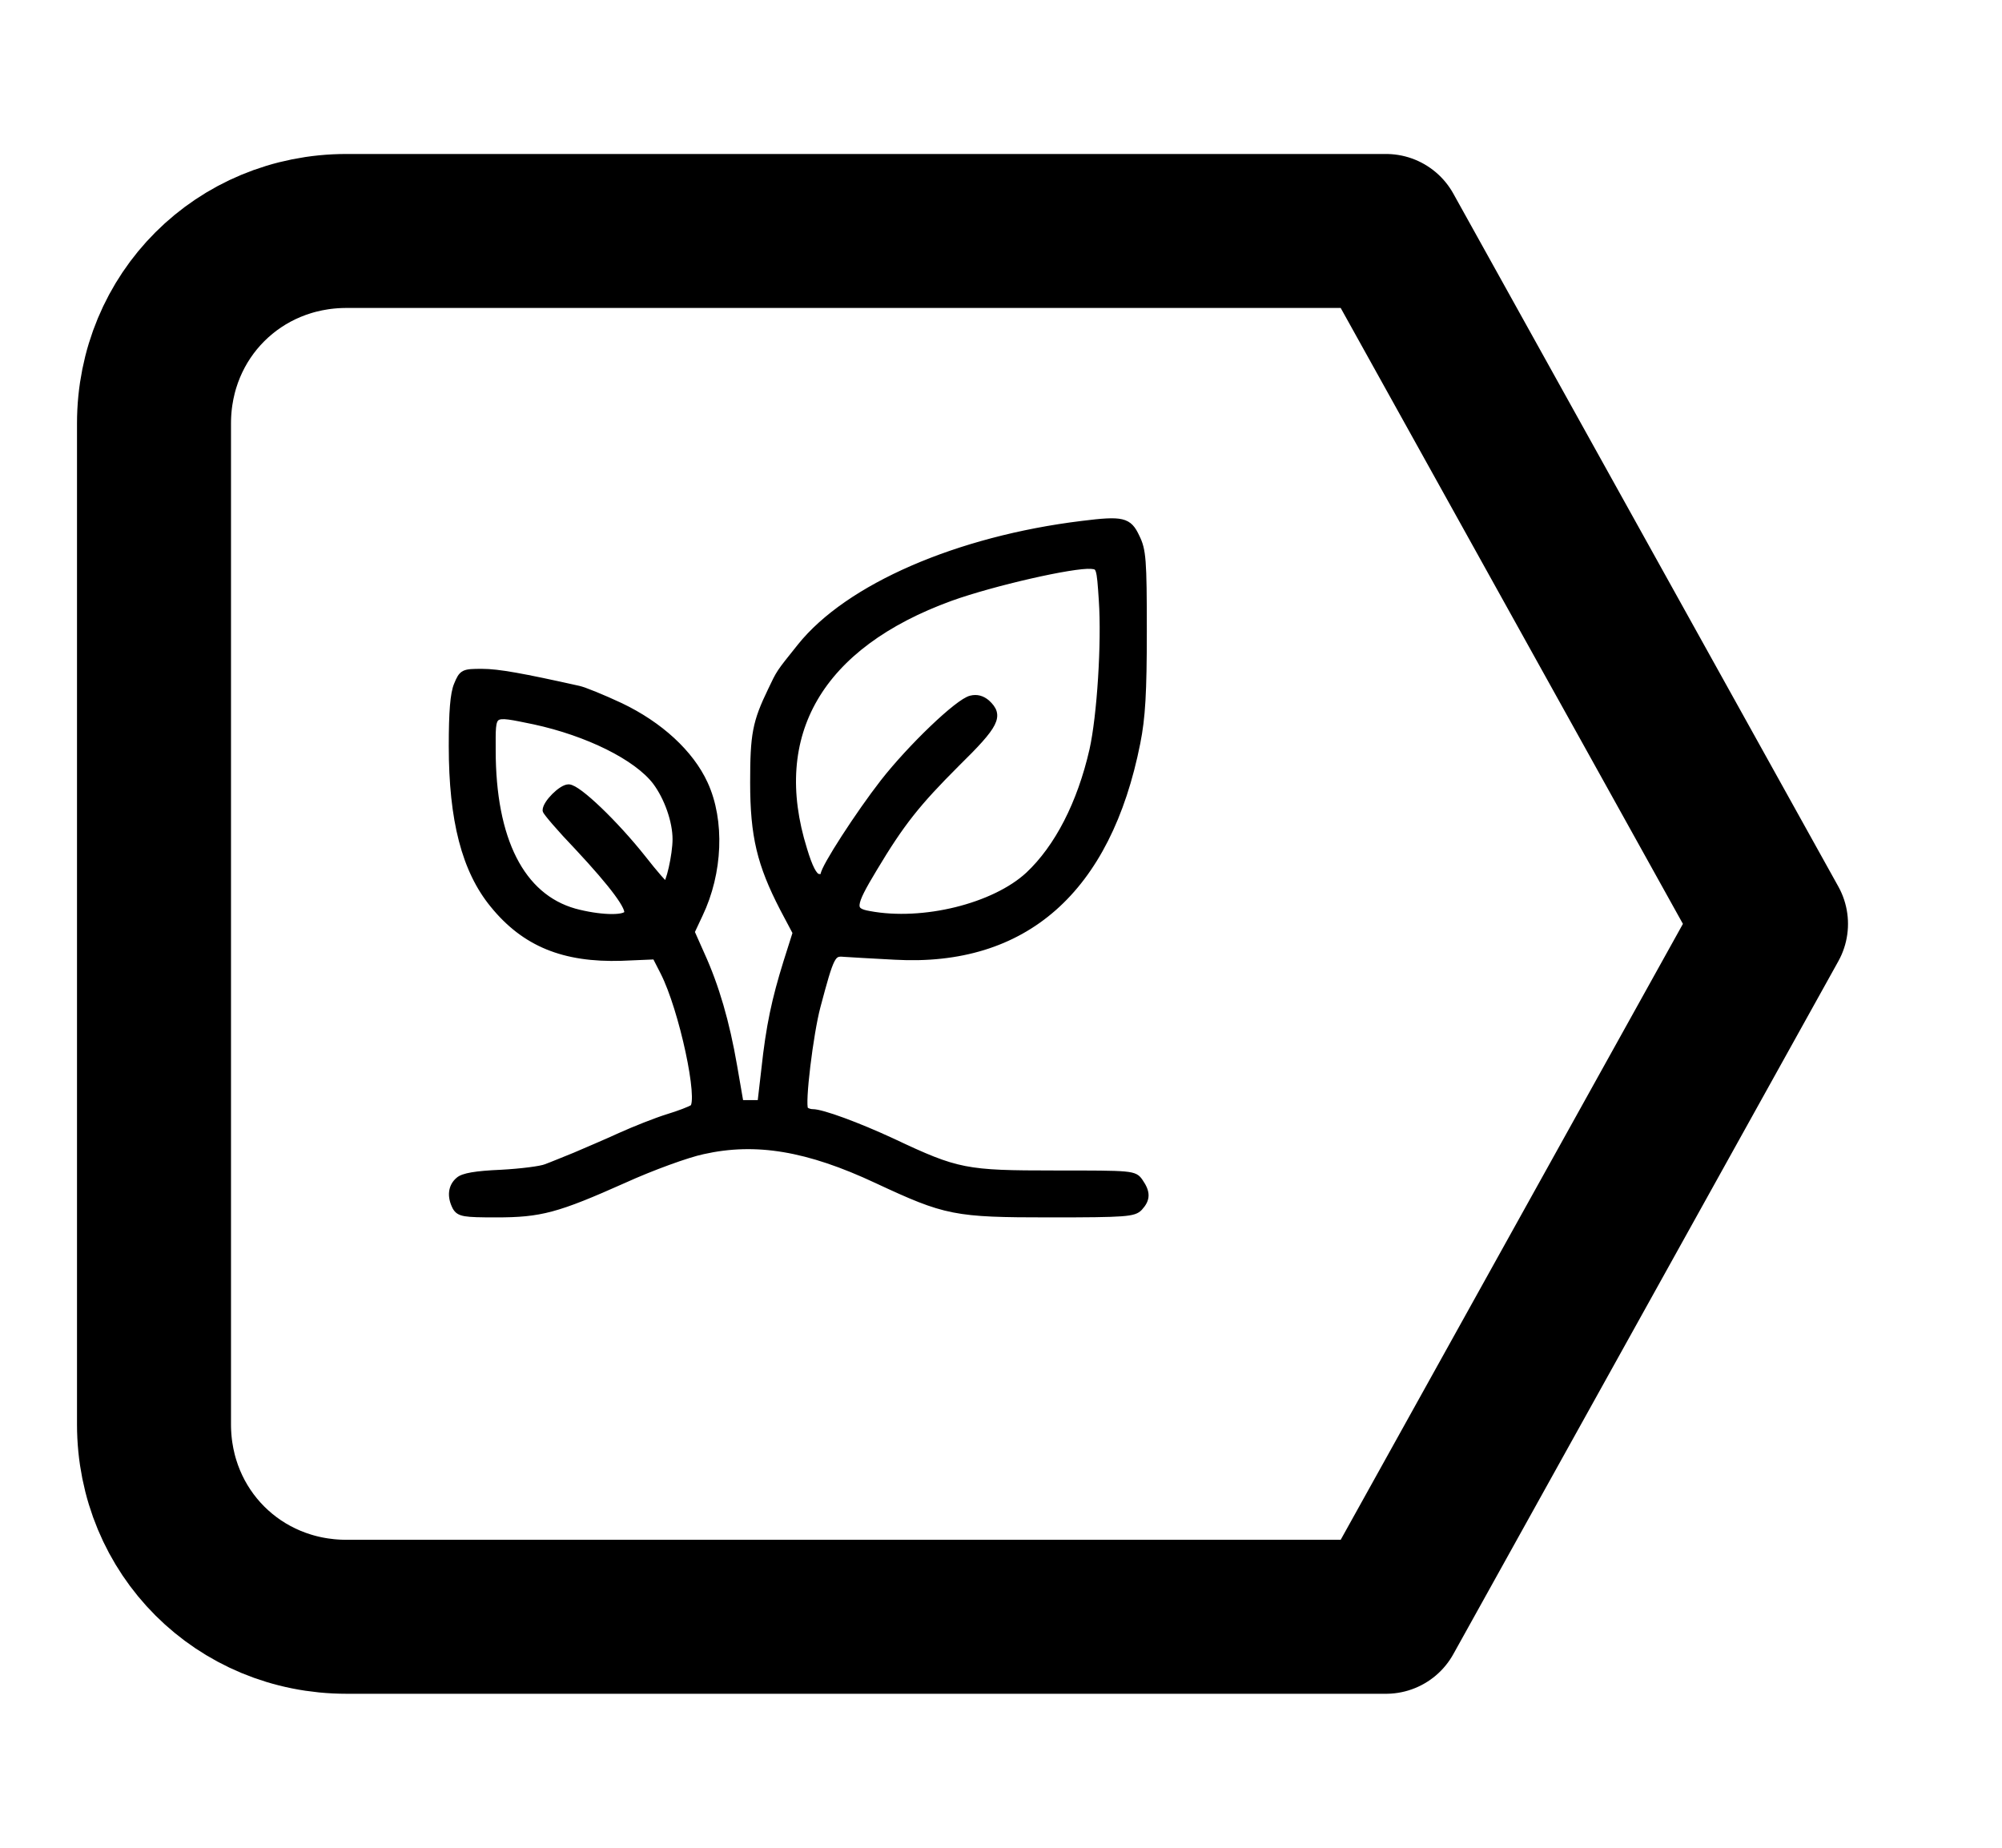
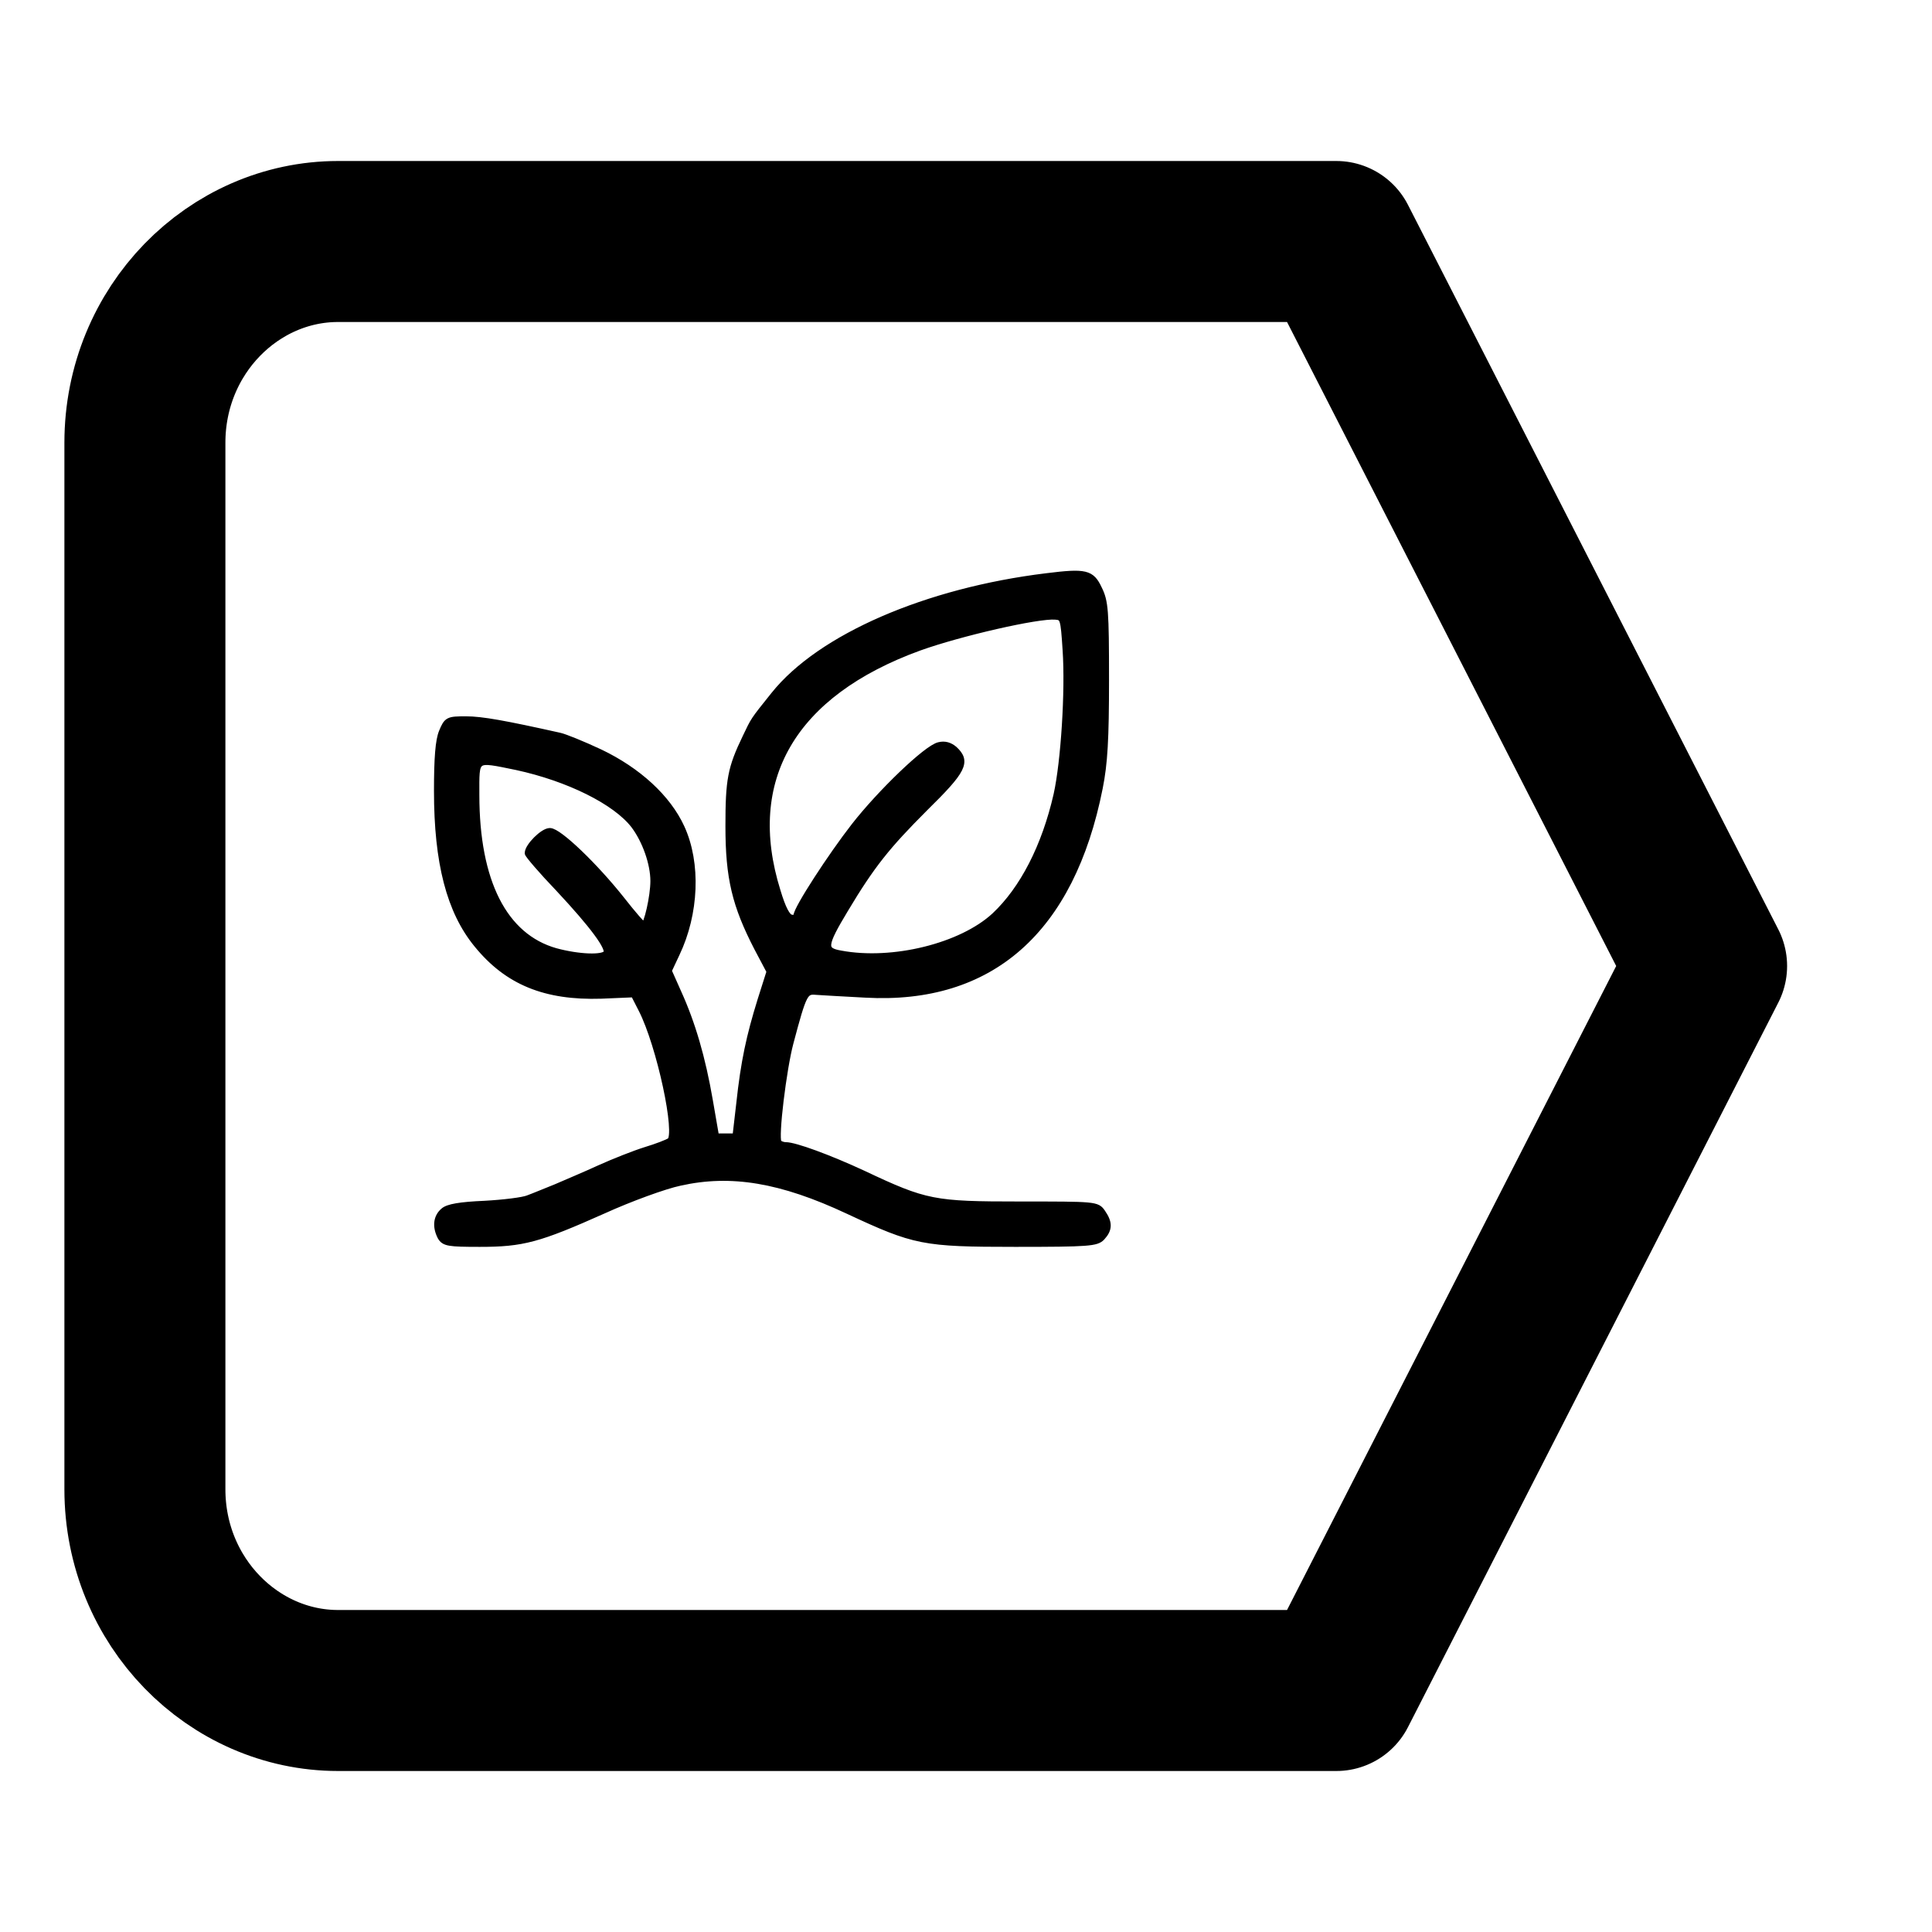
- <svg xmlns="http://www.w3.org/2000/svg" class="detail-icon-classification" viewBox="0 0 26 24" fill="none" stroke="currentColor" stroke-width="2" stroke-linecap="round" stroke-linejoin="round">
-   <path d="M2 5.5 C2 4.1 3.1 3 4.5 3 L18 3 L23 12 L18 21 L4.5 21 C3.1 21 2 19.9 2 18.5 Z" />
-   <svg x="4" y="4.5" width="12" height="14" viewBox="0 0 256 244">
+ <svg xmlns="http://www.w3.org/2000/svg" viewBox="0 0 24 24" fill="none" stroke="currentColor" stroke-width="2" stroke-linecap="round" stroke-linejoin="round">
+   <path d="M1.8 5.5 C1.8 4.1 2.9 3 4.2 3 L16.6 3 L21.2 12 L16.6 21 L4.2 21 C2.9 21 1.8 19.9 1.8 18.5 Z" />
+   <svg x="3.7" y="4.5" width="11.1" height="14" viewBox="0 0 256 244">
    <g transform="translate(0,244) scale(0.1,-0.1)" fill="currentColor" stroke="currentColor" stroke-width="20" stroke-linejoin="round" stroke-linecap="round">
      <path d="M2145 2220 c-344 -42 -648 -174 -780 -339 -61 -76 -57 -71 -81 -121 -43 -89 -49 -122 -49 -255 0 -148 19 -226 82 -348 l36 -68 -26 -82 c-32 -103 -48 -176 -61 -297 l-11 -95 -29 0 -29 0 -18 104 c-21 122 -50 221 -90 309 l-28 63 23 49 c55 115 61 259 14 361 -39 85 -124 163 -233 215 -49 23 -101 44 -115 47 -157 35 -223 47 -268 47 -51 0 -54 -1 -68 -35 -10 -24 -14 -74 -14 -169 0 -205 36 -344 114 -439 87 -107 195 -151 355 -146 l94 4 23 -45 c52 -102 107 -358 81 -377 -7 -5 -38 -17 -71 -27 -32 -10 -90 -33 -130 -51 -39 -18 -96 -42 -126 -55 -30 -12 -66 -27 -80 -32 -14 -6 -70 -13 -125 -16 -70 -3 -105 -9 -117 -20 -20 -17 -23 -44 -8 -73 10 -17 22 -19 111 -19 123 0 168 12 354 95 77 35 176 71 219 80 147 33 291 9 483 -81 191 -89 214 -94 478 -94 212 0 233 2 248 18 21 23 21 41 1 70 -15 22 -19 22 -235 22 -247 0 -270 4 -450 89 -97 45 -195 81 -221 81 -9 0 -19 4 -22 9 -10 15 14 211 34 286 38 143 42 150 75 147 17 -1 80 -5 141 -8 359 -20 589 183 670 591 14 70 18 139 18 310 0 198 -2 224 -20 260 -21 45 -37 49 -149 35z m56 -210 c8 -117 -5 -321 -26 -415 -34 -149 -97 -271 -178 -347 -95 -88 -293 -137 -442 -109 -52 9 -50 25 12 128 76 127 120 182 229 291 110 108 122 132 84 167 -13 11 -27 15 -43 11 -35 -8 -167 -135 -242 -231 -67 -86 -165 -237 -165 -256 0 -6 -8 -9 -17 -7 -12 2 -25 27 -40 77 -100 320 44 567 407 699 117 42 340 93 390 89 24 -2 25 -5 31 -97z m-1574 -334 c148 -32 284 -99 337 -168 33 -44 56 -110 56 -160 0 -44 -19 -128 -29 -128 -3 0 -32 33 -64 74 -76 96 -180 196 -205 196 -19 0 -62 -43 -62 -62 0 -4 39 -50 88 -101 99 -106 147 -171 137 -186 -9 -16 -81 -13 -147 5 -148 42 -228 200 -228 449 0 110 -6 106 117 81z" />
    </g>
  </svg>
</svg>
